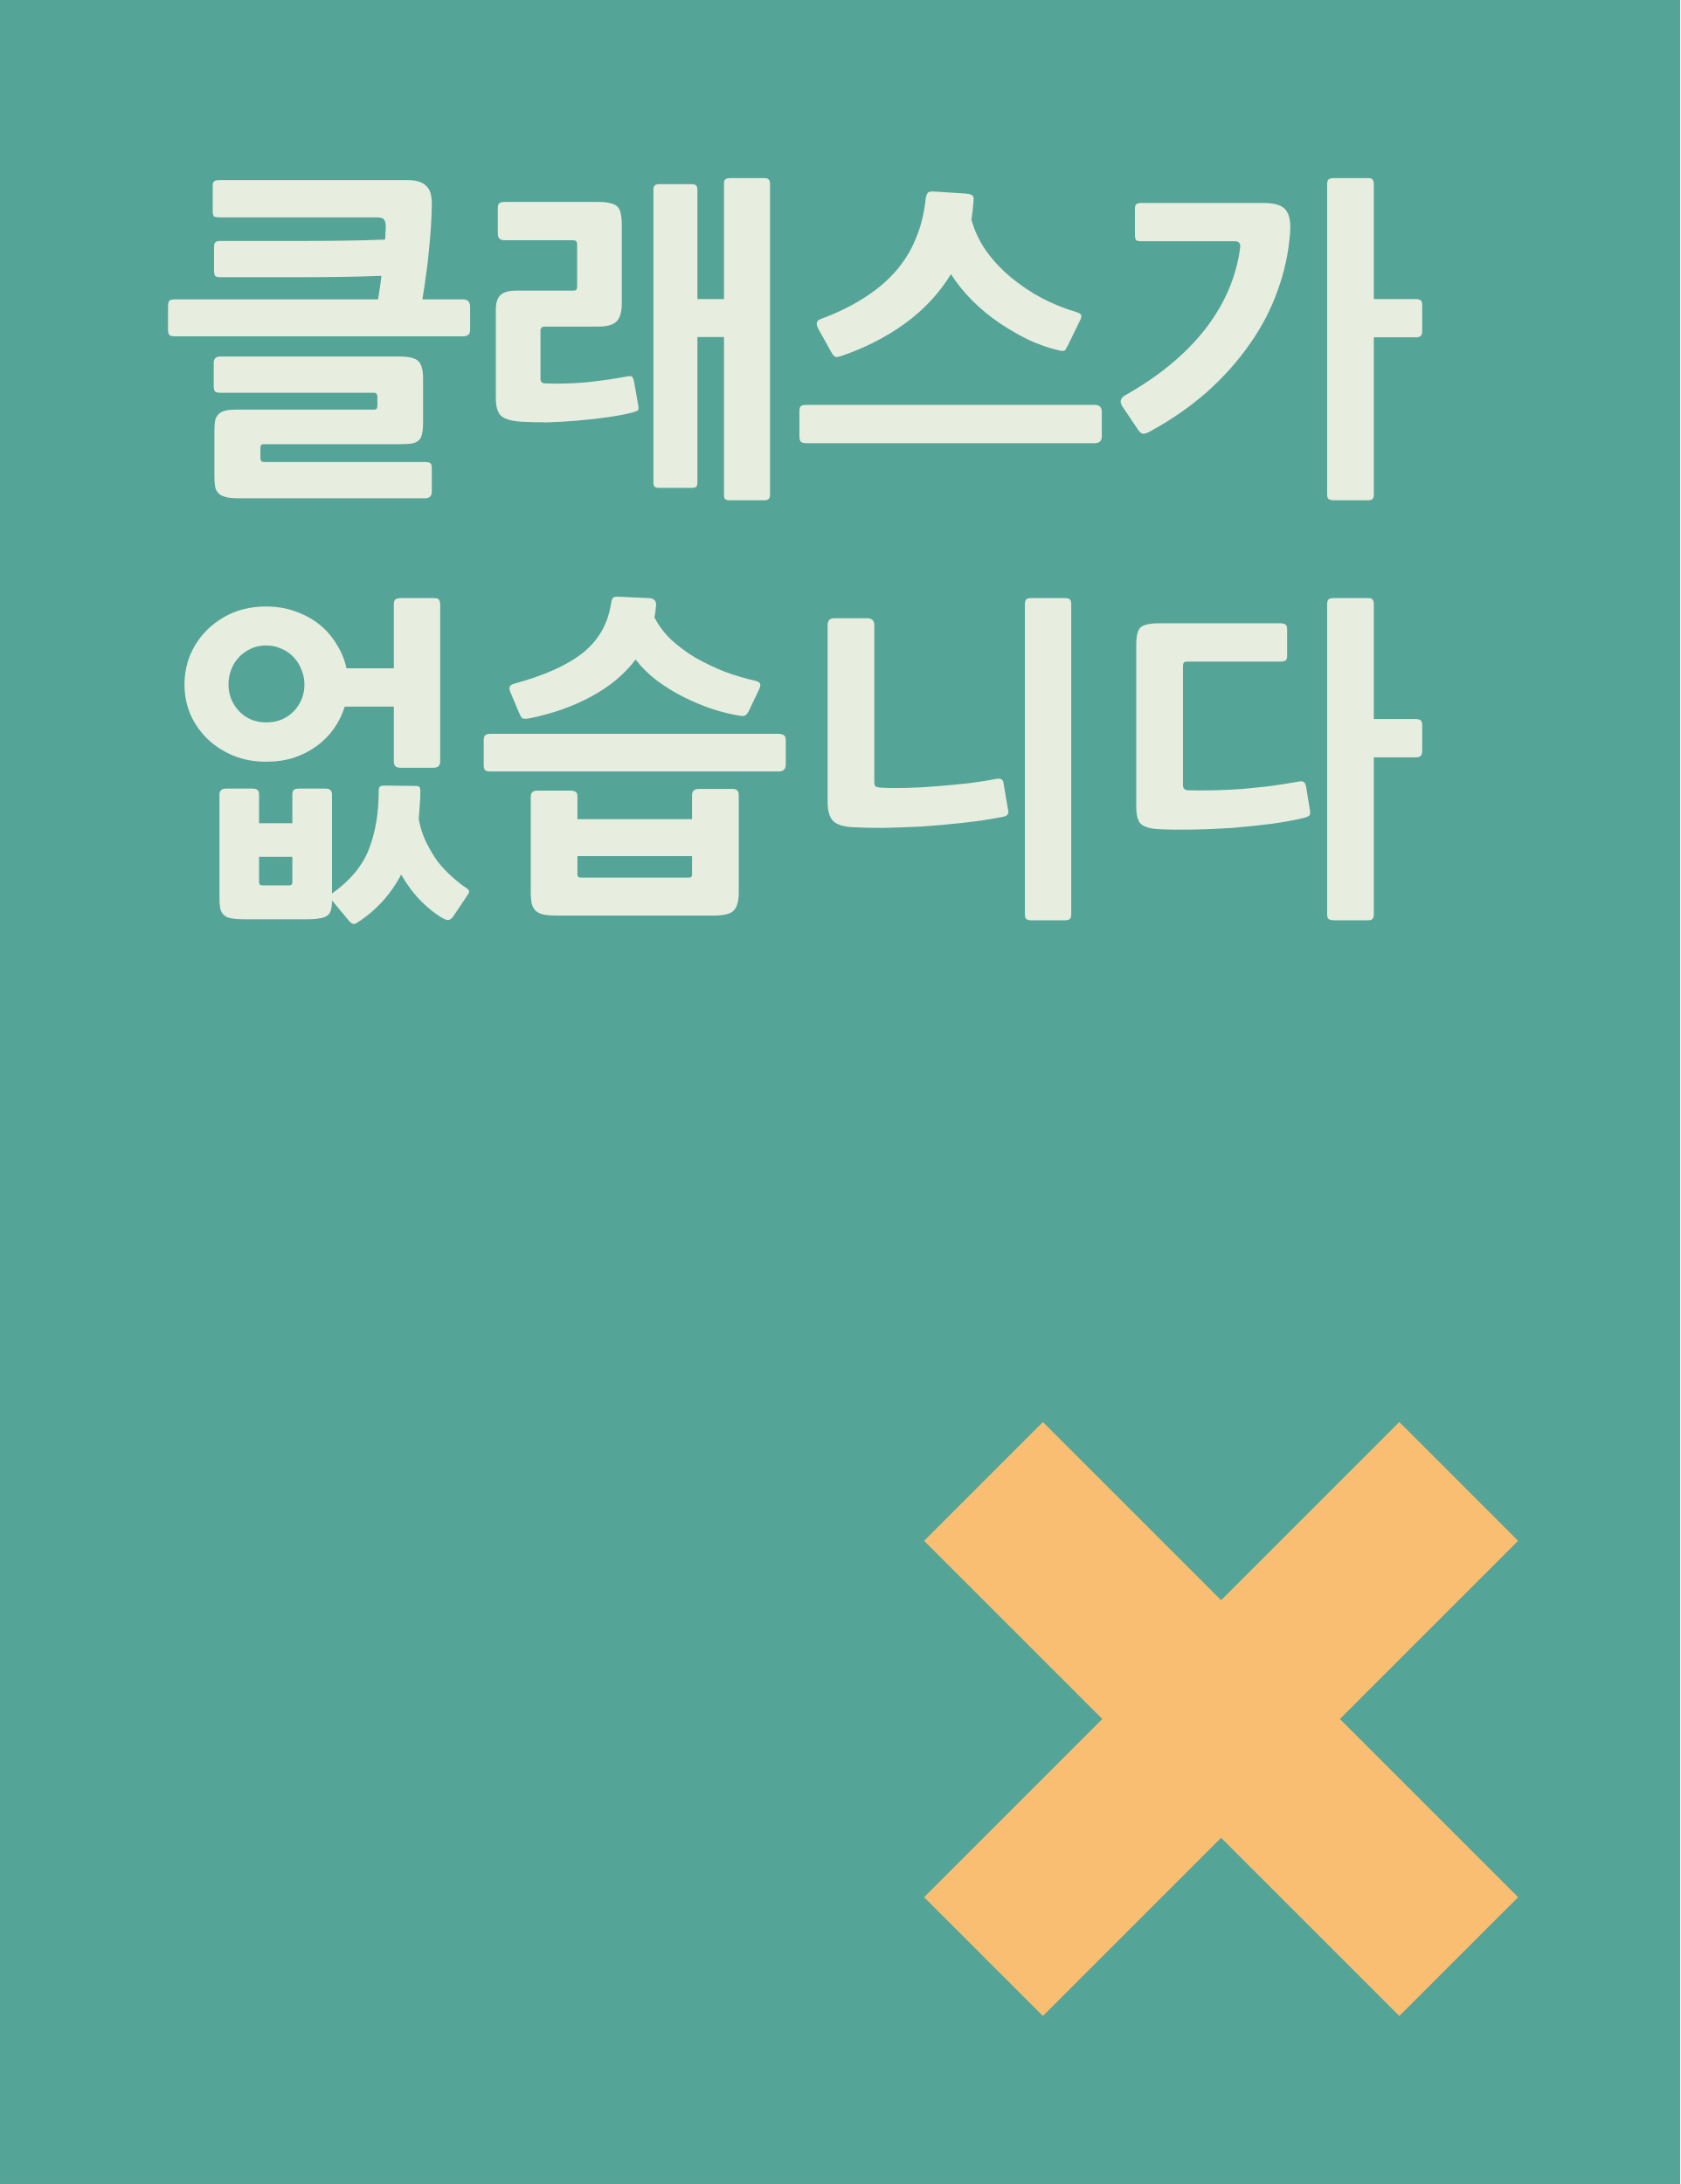
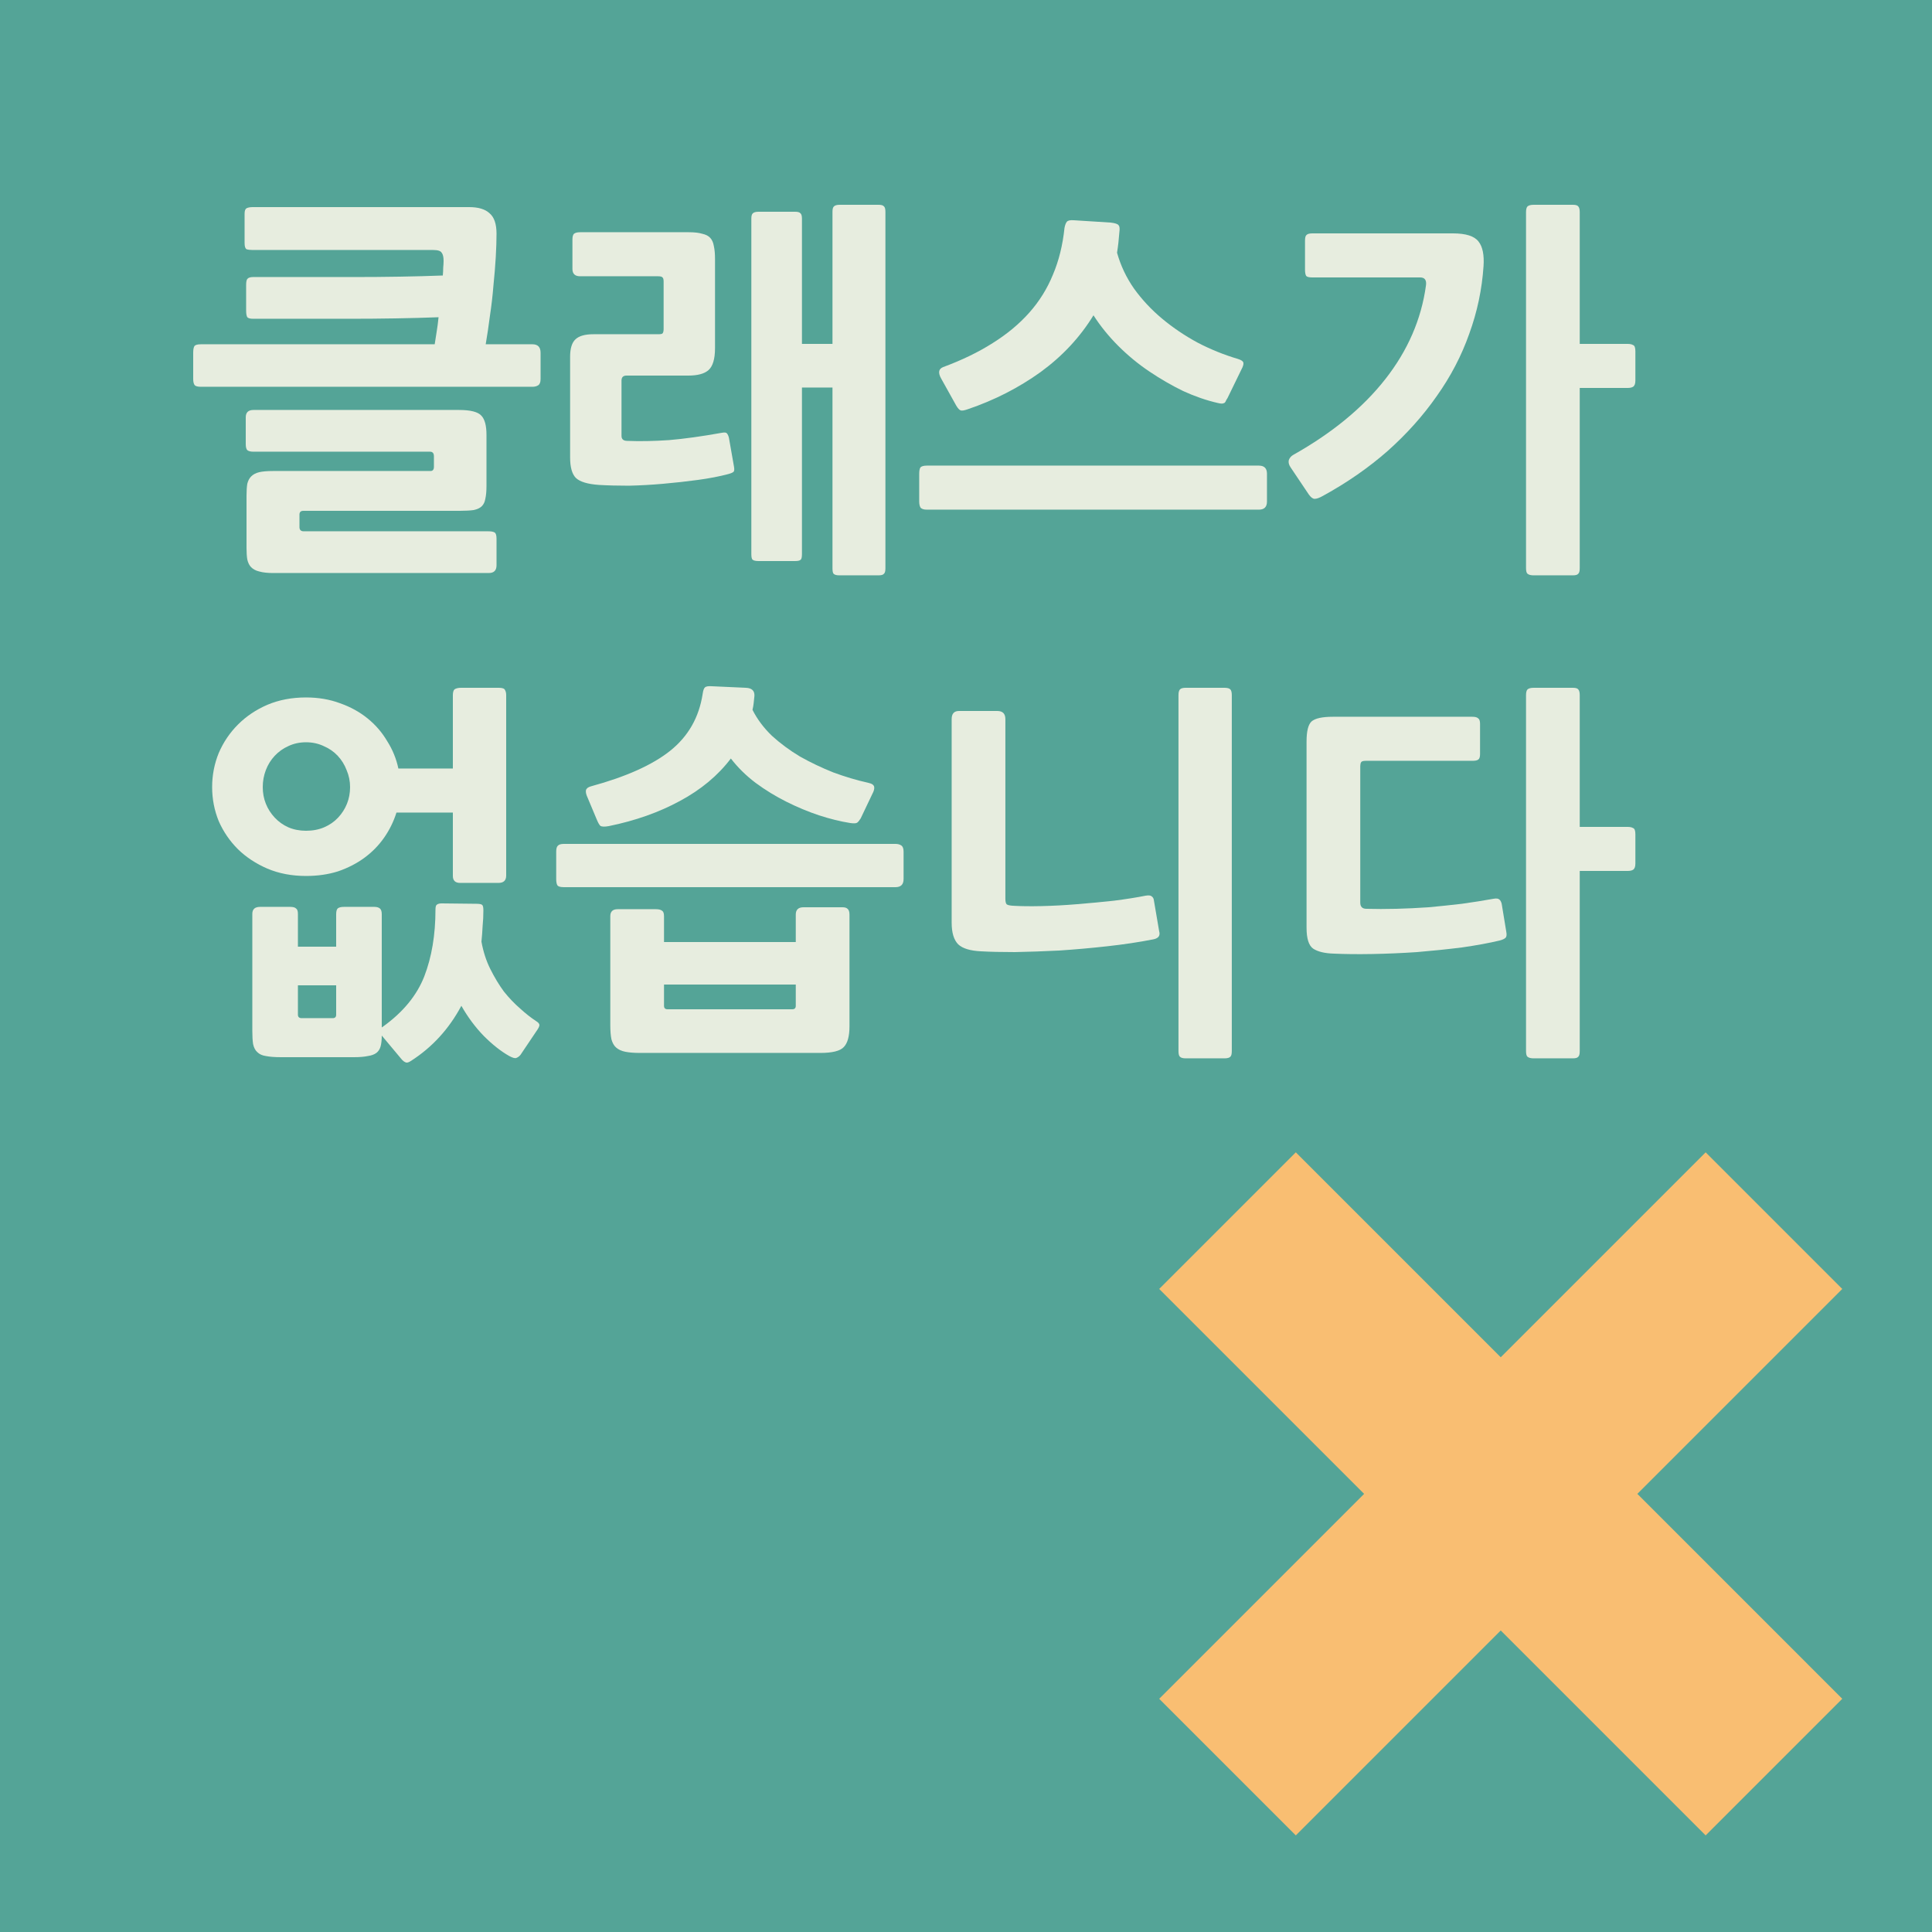
- <svg xmlns="http://www.w3.org/2000/svg" width="56.444mm" height="73.378mm" viewBox="0 0 200 260" id="svg2" version="1.1">
+ <svg xmlns="http://www.w3.org/2000/svg" width="56.444mm" height="56.444mm" viewBox="0 0 200 200" id="svg2" version="1.1">
  <defs id="defs4" />
  <g id="layer1" transform="translate(0,-752.3622)">
-     <rect style="color:#000000;clip-rule:nonzero;display:inline;overflow:visible;visibility:visible;opacity:1;isolation:auto;mix-blend-mode:normal;color-interpolation:sRGB;color-interpolation-filters:linearRGB;solid-color:#000000;solid-opacity:1;fill:#54a497;fill-opacity:1;fill-rule:nonzero;stroke:none;stroke-width:1;stroke-linecap:butt;stroke-linejoin:miter;stroke-miterlimit:4;stroke-dasharray:none;stroke-dashoffset:0;stroke-opacity:1;color-rendering:auto;image-rendering:auto;shape-rendering:auto;text-rendering:auto;enable-background:accumulate" id="rect4136" width="200" height="260" x="0" y="752.362" ry="4.5140889e-05" />
+     <rect style="color:#000000;clip-rule:nonzero;display:inline;overflow:visible;visibility:visible;opacity:1;isolation:auto;mix-blend-mode:normal;color-interpolation:sRGB;color-interpolation-filters:linearRGB;solid-color:#000000;solid-opacity:1;fill:#54a497;fill-opacity:1;fill-rule:nonzero;stroke:none;stroke-width:1;stroke-linecap:butt;stroke-linejoin:miter;stroke-miterlimit:4;stroke-dasharray:none;stroke-dashoffset:0;stroke-opacity:1;color-rendering:auto;image-rendering:auto;shape-rendering:auto;text-rendering:auto;enable-background:accumulate" id="rect4136" width="200" height="200" x="0" y="752.362" ry="3.4723766e-05" />
    <g id="g4225">
      <path d="m 26.2,785.362 q -0.44,0 -0.6,-0.16 -0.12,-0.2 -0.12,-0.68 l 0,-2.68 q 0,-0.44 0.12,-0.6 0.16,-0.2 0.6,-0.2 2.56,0 5.16,0 2.6,0 5.12,0 2.56,0 4.92,-0.04 2.36,-0.04 4.44,-0.12 0.04,-0.44 0.04,-0.8 0.04,-0.4 0.04,-0.72 0,-0.6 -0.2,-0.84 -0.16,-0.28 -0.88,-0.28 l -18.68,0 q -0.4,0 -0.64,-0.08 -0.2,-0.12 -0.2,-0.64 l 0,-3.04 q 0,-0.44 0.2,-0.56 0.24,-0.12 0.64,-0.12 l 22.4,0 q 1.44,0 2.12,0.64 0.72,0.6 0.72,2.12 0,1.04 -0.08,2.44 -0.08,1.36 -0.24,2.92 -0.12,1.52 -0.36,3.12 -0.2,1.56 -0.44,2.96 l 4.84,0 q 0.84,0 0.84,0.88 l 0,2.72 q 0,0.48 -0.24,0.64 -0.24,0.16 -0.6,0.16 l -34.32,0 q -0.48,0 -0.64,-0.16 -0.16,-0.2 -0.16,-0.64 l 0,-2.72 q 0,-0.48 0.12,-0.68 0.12,-0.2 0.68,-0.2 l 24.2,0 q 0.08,-0.56 0.2,-1.28 0.12,-0.72 0.2,-1.52 -2.12,0.08 -4.48,0.12 -2.32,0.04 -4.8,0.04 -2.44,0 -4.96,0 -2.52,0 -4.96,0 z m 24.4,26.32 -22.32,0 q -0.88,0 -1.44,-0.16 -0.52,-0.12 -0.84,-0.44 -0.28,-0.28 -0.4,-0.8 -0.08,-0.48 -0.08,-1.2 l 0,-5.4 q 0,-0.76 0.08,-1.24 0.12,-0.48 0.4,-0.76 0.32,-0.32 0.84,-0.44 0.52,-0.12 1.4,-0.12 l 16.32,0 q 0.36,0 0.36,-0.44 l 0,-1.08 q 0,-0.48 -0.4,-0.48 l -18.28,0 q -0.44,0 -0.64,-0.16 -0.16,-0.16 -0.16,-0.64 l 0,-2.76 q 0,-0.76 0.8,-0.76 l 21.28,0 q 1.8,0 2.32,0.6 0.52,0.56 0.52,1.96 l 0,5.32 q 0,0.8 -0.12,1.32 -0.08,0.48 -0.36,0.76 -0.28,0.28 -0.84,0.4 -0.56,0.08 -1.44,0.08 l -16.2,0 q -0.4,0 -0.4,0.4 l 0,1.28 q 0,0.44 0.44,0.44 l 19.12,0 q 0.44,0 0.64,0.12 0.2,0.12 0.2,0.64 l 0,2.76 q 0,0.8 -0.8,0.8 z" style="font-style:normal;font-variant:normal;font-weight:bold;font-stretch:normal;font-size:medium;line-height:125%;font-family:sans-serif;-inkscape-font-specification:'sans-serif Bold';letter-spacing:0px;word-spacing:0px;fill:#e7eddf;fill-opacity:1;stroke:none;stroke-width:1px;stroke-linecap:butt;stroke-linejoin:miter;stroke-opacity:1" id="path4201" />
      <path d="m 90.938,811.922 -4.04,0 q -0.44,0 -0.6,-0.16 -0.12,-0.12 -0.12,-0.56 l 0,-18.72 -3.16,0 0,17.24 q 0,0.52 -0.16,0.6 -0.12,0.12 -0.56,0.12 l -3.76,0 q -0.44,0 -0.6,-0.12 -0.16,-0.08 -0.16,-0.6 l 0,-34.72 q 0,-0.44 0.16,-0.56 0.16,-0.16 0.6,-0.16 l 3.76,0 q 0.44,0 0.56,0.16 0.16,0.12 0.16,0.56 l 0,12.96 3.16,0 0,-13.68 q 0,-0.44 0.16,-0.56 0.16,-0.16 0.6,-0.16 l 4,0 q 0.44,0 0.56,0.16 0.16,0.12 0.16,0.56 l 0,36.92 q 0,0.44 -0.16,0.56 -0.12,0.16 -0.56,0.16 z m -15.56,-10.48 q -1.36,0.36 -3.12,0.6 -1.76,0.24 -3.6,0.4 -1.8,0.16 -3.56,0.2 -1.72,0 -3.08,-0.08 -1.76,-0.12 -2.4,-0.72 -0.6,-0.6 -0.6,-2.12 l 0,-10.44 q 0,-1.28 0.56,-1.8 0.56,-0.52 1.84,-0.52 l 6.72,0 q 0.36,0 0.44,-0.08 0.12,-0.12 0.12,-0.48 l 0,-4.88 q 0,-0.36 -0.12,-0.44 -0.08,-0.12 -0.44,-0.12 l -8.08,0 q -0.8,0 -0.8,-0.76 l 0,-3.04 q 0,-0.44 0.16,-0.6 0.2,-0.16 0.64,-0.16 l 11.24,0 q 0.88,0 1.4,0.16 0.56,0.12 0.84,0.44 0.28,0.32 0.36,0.84 0.12,0.52 0.12,1.32 l 0,9.24 q 0,1.68 -0.68,2.28 -0.64,0.56 -2.08,0.56 l -6.4,0 q -0.52,0 -0.52,0.52 l 0,5.72 q 0,0.52 0.6,0.52 1.96,0.08 4.32,-0.08 2.36,-0.2 5.48,-0.76 0.44,-0.08 0.52,0.08 0.12,0.12 0.2,0.44 l 0.52,2.96 q 0.08,0.44 -0.04,0.56 -0.12,0.12 -0.56,0.24 z" style="font-style:normal;font-variant:normal;font-weight:bold;font-stretch:normal;font-size:medium;line-height:125%;font-family:sans-serif;-inkscape-font-specification:'sans-serif Bold';letter-spacing:0px;word-spacing:0px;fill:#e7eddf;fill-opacity:1;stroke:none;stroke-width:1px;stroke-linecap:butt;stroke-linejoin:miter;stroke-opacity:1" id="path4203" />
      <path d="m 100.196,794.722 q -0.56,0.2 -0.76,0.12 -0.2,-0.08 -0.44,-0.48 l -1.56,-2.8 q -0.52,-0.92 0.2,-1.2 2.92,-1.08 5.12,-2.48 2.24,-1.4 3.8,-3.16 1.56,-1.76 2.44,-3.92 0.92,-2.16 1.2,-4.84 0.08,-0.44 0.24,-0.64 0.16,-0.2 0.72,-0.16 l 3.8,0.24 q 0.72,0.08 0.84,0.28 0.16,0.16 0.08,0.72 -0.08,1.12 -0.24,2.12 0.56,2 1.76,3.72 1.24,1.72 2.92,3.12 1.68,1.4 3.68,2.48 2,1.04 4.16,1.68 0.52,0.16 0.56,0.4 0.04,0.24 -0.2,0.68 l -1.44,2.96 q -0.16,0.24 -0.2,0.36 -0.08,0.16 -0.16,0.16 -0.16,0.12 -0.64,0 -1.76,-0.4 -3.6,-1.24 -1.8,-0.88 -3.52,-2.04 -1.72,-1.16 -3.2,-2.64 -1.48,-1.48 -2.56,-3.16 -2.08,3.4 -5.48,5.88 -3.4,2.44 -7.52,3.84 z m 30.12,10.4 -34.36,0 q -0.52,0 -0.68,-0.24 -0.12,-0.24 -0.12,-0.6 l 0,-2.88 q 0,-0.44 0.12,-0.64 0.16,-0.2 0.68,-0.2 l 34.36,0 q 0.84,0 0.84,0.84 l 0,2.88 q 0,0.84 -0.84,0.84 z" style="font-style:normal;font-variant:normal;font-weight:bold;font-stretch:normal;font-size:medium;line-height:125%;font-family:sans-serif;-inkscape-font-specification:'sans-serif Bold';letter-spacing:0px;word-spacing:0px;fill:#e7eddf;fill-opacity:1;stroke:none;stroke-width:1px;stroke-linecap:butt;stroke-linejoin:miter;stroke-opacity:1" id="path4205" />
      <path d="m 168.494,792.522 -4.96,0 0,18.64 q 0,0.48 -0.16,0.6 -0.12,0.16 -0.56,0.16 l -4.04,0 q -0.44,0 -0.64,-0.16 -0.16,-0.12 -0.16,-0.6 l 0,-36.84 q 0,-0.44 0.16,-0.6 0.2,-0.16 0.64,-0.16 l 4.04,0 q 0.44,0 0.56,0.16 0.16,0.16 0.16,0.6 l 0,13.64 4.96,0 q 0.36,0 0.56,0.12 0.24,0.08 0.24,0.64 l 0,3.04 q 0,0.48 -0.24,0.64 -0.2,0.12 -0.56,0.12 z m -31.52,11.16 q -0.56,0.32 -0.88,0.32 -0.28,0 -0.6,-0.44 l -1.88,-2.8 q -0.28,-0.4 -0.2,-0.76 0.12,-0.36 0.48,-0.56 6.04,-3.4 9.52,-7.84 3.48,-4.44 4.2,-9.68 0.12,-0.84 -0.6,-0.84 l -11.16,0 q -0.52,0 -0.64,-0.16 -0.12,-0.2 -0.12,-0.64 l 0,-3 q 0,-0.48 0.16,-0.6 0.16,-0.16 0.6,-0.16 l 14.56,0 q 2,0 2.64,0.84 0.64,0.8 0.52,2.56 -0.24,3.6 -1.48,7 -1.2,3.4 -3.36,6.44 -2.12,3.04 -5.08,5.68 -2.96,2.6 -6.68,4.64 z" style="font-style:normal;font-variant:normal;font-weight:bold;font-stretch:normal;font-size:medium;line-height:125%;font-family:sans-serif;-inkscape-font-specification:'sans-serif Bold';letter-spacing:0px;word-spacing:0px;fill:#e7eddf;fill-opacity:1;stroke:none;stroke-width:1px;stroke-linecap:butt;stroke-linejoin:miter;stroke-opacity:1" id="path4207" />
      <path d="m 31.68,843.042 q -2.2,0 -4,-0.76 -1.76,-0.76 -3.04,-2 -1.28,-1.28 -2,-2.92 -0.68,-1.68 -0.68,-3.52 0,-1.84 0.68,-3.52 0.72,-1.68 2,-2.96 1.28,-1.28 3.04,-2.04 1.8,-0.76 4,-0.76 1.92,0 3.52,0.6 1.6,0.56 2.84,1.56 1.24,1 2.04,2.36 0.84,1.32 1.16,2.84 l 5.64,0 0,-7.6 q 0,-0.52 0.24,-0.64 0.24,-0.12 0.6,-0.12 l 3.92,0 q 0.56,0 0.64,0.24 0.12,0.2 0.12,0.52 l 0,18.68 q 0,0.76 -0.8,0.76 l -3.96,0 q -0.76,0 -0.76,-0.72 l 0,-6.56 -5.84,0 q -0.44,1.4 -1.28,2.6 -0.84,1.2 -2.04,2.08 -1.2,0.88 -2.72,1.4 -1.52,0.48 -3.32,0.48 z m 10.84,19.16 q -0.36,0.24 -0.56,0.12 -0.2,-0.08 -0.4,-0.32 l -2.04,-2.44 q 0,0.68 -0.12,1.12 -0.12,0.44 -0.44,0.68 -0.32,0.24 -0.88,0.32 -0.56,0.12 -1.44,0.12 l -7.56,0 q -0.96,0 -1.56,-0.12 -0.56,-0.08 -0.88,-0.4 -0.32,-0.28 -0.44,-0.84 -0.08,-0.52 -0.08,-1.36 l 0,-12.12 q 0,-0.72 0.8,-0.72 l 3.12,0 q 0.44,0 0.6,0.16 0.2,0.12 0.2,0.56 l 0,3.4 3.96,0 0,-3.36 q 0,-0.44 0.16,-0.6 0.2,-0.16 0.64,-0.16 l 3.16,0 q 0.36,0 0.56,0.16 0.2,0.16 0.2,0.6 l 0,11.72 q 0.04,-0.04 0.12,-0.08 3.12,-2.24 4.28,-5.2 1.16,-3 1.16,-6.92 0,-0.44 0.16,-0.52 0.16,-0.12 0.48,-0.12 l 3.6,0.04 q 0.48,0 0.6,0.12 0.12,0.12 0.12,0.56 0,0.84 -0.08,1.64 -0.04,0.8 -0.12,1.6 0.28,1.56 0.92,2.84 0.64,1.28 1.4,2.32 0.8,1 1.68,1.76 0.88,0.8 1.68,1.32 0.32,0.2 0.32,0.4 0,0.2 -0.32,0.64 l -1.64,2.44 q -0.2,0.24 -0.44,0.32 -0.2,0.08 -0.72,-0.2 -1.28,-0.72 -2.64,-2.08 -1.32,-1.36 -2.32,-3.12 -1.92,3.6 -5.24,5.72 z m -10.84,-33 q -1,0 -1.84,0.4 -0.8,0.36 -1.4,1 -0.6,0.64 -0.92,1.48 -0.32,0.84 -0.32,1.76 0,0.92 0.32,1.72 0.32,0.8 0.92,1.44 0.6,0.64 1.4,1 0.84,0.36 1.84,0.36 1.04,0 1.88,-0.36 0.84,-0.36 1.44,-1 0.6,-0.64 0.92,-1.44 0.32,-0.8 0.32,-1.72 0,-0.92 -0.36,-1.76 -0.32,-0.84 -0.92,-1.48 -0.6,-0.64 -1.44,-1 -0.84,-0.4 -1.84,-0.4 z m 3.12,25.16 -3.96,0 0,3.04 q 0,0.36 0.4,0.36 l 3.2,0 q 0.36,0 0.36,-0.36 l 0,-3.04 z" style="font-style:normal;font-variant:normal;font-weight:bold;font-stretch:normal;font-size:medium;line-height:125%;font-family:sans-serif;-inkscape-font-specification:'sans-serif Bold';letter-spacing:0px;word-spacing:0px;fill:#e7eddf;fill-opacity:1;stroke:none;stroke-width:1px;stroke-linecap:butt;stroke-linejoin:miter;stroke-opacity:1" id="path4209" />
      <path d="m 84.898,861.362 -18.6,0 q -0.96,0 -1.56,-0.12 -0.6,-0.12 -0.96,-0.44 -0.32,-0.28 -0.48,-0.84 -0.12,-0.56 -0.12,-1.48 l 0,-11.28 q 0,-0.72 0.76,-0.72 l 3.96,0 q 0.44,0 0.64,0.16 0.2,0.12 0.2,0.56 l 0,2.68 13.64,0 0,-2.84 q 0,-0.76 0.8,-0.76 l 4.04,0 q 0.36,0 0.52,0.16 0.2,0.16 0.2,0.6 l 0,11.56 q 0,1.56 -0.6,2.16 -0.56,0.6 -2.44,0.6 z m -21.88,-23.48 q -0.68,0.12 -0.88,-0.04 -0.16,-0.16 -0.36,-0.64 l -1.04,-2.48 q -0.12,-0.32 -0.08,-0.56 0.08,-0.28 0.52,-0.4 5.44,-1.48 8.2,-3.68 2.8,-2.24 3.36,-5.88 0.08,-0.56 0.24,-0.68 0.16,-0.16 0.72,-0.12 l 3.52,0.16 q 0.92,0.04 0.88,0.84 -0.04,0.4 -0.08,0.76 -0.04,0.36 -0.12,0.68 0.72,1.44 2,2.68 1.32,1.2 2.92,2.16 1.64,0.92 3.44,1.64 1.84,0.68 3.64,1.08 0.56,0.12 0.6,0.44 0.04,0.28 -0.2,0.72 l -1.2,2.52 q -0.2,0.32 -0.36,0.44 -0.16,0.12 -0.72,0.04 -1.52,-0.24 -3.24,-0.8 -1.68,-0.56 -3.36,-1.4 -1.68,-0.84 -3.2,-1.96 -1.48,-1.12 -2.56,-2.52 -2,2.64 -5.28,4.4 -3.24,1.76 -7.36,2.6 z m 29.68,6.32 -34.32,0 q -0.56,0 -0.68,-0.2 -0.12,-0.2 -0.12,-0.64 l 0,-2.84 q 0,-0.44 0.16,-0.6 0.16,-0.2 0.64,-0.2 l 34.32,0 q 0.36,0 0.6,0.16 0.24,0.16 0.24,0.64 l 0,2.84 q 0,0.84 -0.84,0.84 z m -10.32,10.08 -13.64,0 0,2.2 q 0,0.36 0.36,0.36 l 12.92,0 q 0.36,0 0.36,-0.36 l 0,-2.2 z" style="font-style:normal;font-variant:normal;font-weight:bold;font-stretch:normal;font-size:medium;line-height:125%;font-family:sans-serif;-inkscape-font-specification:'sans-serif Bold';letter-spacing:0px;word-spacing:0px;fill:#e7eddf;fill-opacity:1;stroke:none;stroke-width:1px;stroke-linecap:butt;stroke-linejoin:miter;stroke-opacity:1" id="path4211" />
      <path d="m 126.756,861.922 -4,0 q -0.44,0 -0.6,-0.16 -0.16,-0.12 -0.16,-0.6 l 0,-36.84 q 0,-0.44 0.16,-0.6 0.16,-0.16 0.6,-0.16 l 4,0 q 0.44,0 0.6,0.16 0.16,0.16 0.16,0.6 l 0,36.84 q 0,0.48 -0.16,0.6 -0.16,0.16 -0.6,0.16 z m -7.36,-12.32 q -2.24,0.44 -4.8,0.72 -2.52,0.28 -4.96,0.44 -2.44,0.12 -4.56,0.16 -2.12,0 -3.52,-0.08 -1.68,-0.08 -2.36,-0.72 -0.68,-0.68 -0.68,-2.24 l 0,-21.08 q 0,-0.84 0.76,-0.84 l 3.96,0 q 0.84,0 0.84,0.84 l 0,18.6 q 0,0.4 0.12,0.56 0.12,0.12 0.6,0.16 1.24,0.08 3,0.04 1.8,-0.04 3.72,-0.2 1.96,-0.16 3.8,-0.36 1.88,-0.24 3.28,-0.52 0.48,-0.08 0.64,0.08 0.16,0.12 0.2,0.32 l 0.56,3.28 q 0.2,0.68 -0.6,0.84 z" style="font-style:normal;font-variant:normal;font-weight:bold;font-stretch:normal;font-size:medium;line-height:125%;font-family:sans-serif;-inkscape-font-specification:'sans-serif Bold';letter-spacing:0px;word-spacing:0px;fill:#e7eddf;fill-opacity:1;stroke:none;stroke-width:1px;stroke-linecap:butt;stroke-linejoin:miter;stroke-opacity:1" id="path4213" />
      <path d="m 168.494,842.522 -4.96,0 0,18.64 q 0,0.48 -0.16,0.6 -0.12,0.16 -0.56,0.16 l -4.04,0 q -0.44,0 -0.64,-0.16 -0.16,-0.12 -0.16,-0.6 l 0,-36.84 q 0,-0.44 0.16,-0.6 0.2,-0.16 0.64,-0.16 l 4.04,0 q 0.44,0 0.56,0.16 0.16,0.16 0.16,0.6 l 0,13.64 4.96,0 q 0.36,0 0.56,0.12 0.24,0.08 0.24,0.64 l 0,3.04 q 0,0.48 -0.24,0.64 -0.2,0.12 -0.56,0.12 z m -13.24,7.2 q -1.68,0.4 -3.92,0.72 -2.24,0.28 -4.64,0.48 -2.36,0.16 -4.64,0.2 -2.24,0.04 -3.96,-0.04 -1.44,-0.04 -2.16,-0.52 -0.68,-0.48 -0.68,-2.16 l 0,-19.28 q 0,-1.6 0.52,-2.08 0.56,-0.48 2.2,-0.48 l 14.44,0 q 0.44,0 0.6,0.16 0.2,0.12 0.2,0.56 l 0,3.16 q 0,0.44 -0.2,0.56 -0.16,0.12 -0.6,0.12 l -11.04,0 q -0.4,0 -0.48,0.16 -0.08,0.16 -0.08,0.4 l 0,14.12 q 0,0.64 0.64,0.64 1.44,0.04 3.08,0 1.64,-0.04 3.36,-0.16 1.72,-0.16 3.44,-0.36 1.72,-0.24 3.28,-0.52 0.44,-0.08 0.6,0.08 0.16,0.12 0.24,0.44 l 0.48,2.92 q 0.08,0.44 -0.08,0.6 -0.16,0.16 -0.6,0.28 z" style="font-style:normal;font-variant:normal;font-weight:bold;font-stretch:normal;font-size:medium;line-height:125%;font-family:sans-serif;-inkscape-font-specification:'sans-serif Bold';letter-spacing:0px;word-spacing:0px;fill:#e7eddf;fill-opacity:1;stroke:none;stroke-width:1px;stroke-linecap:butt;stroke-linejoin:miter;stroke-opacity:1" id="path4215" />
    </g>
-     <path style="color:#000000;clip-rule:nonzero;display:inline;overflow:visible;visibility:visible;opacity:1;isolation:auto;mix-blend-mode:normal;color-interpolation:sRGB;color-interpolation-filters:linearRGB;solid-color:#000000;solid-opacity:1;fill:#f9be72;fill-opacity:1;fill-rule:nonzero;stroke:none;stroke-width:1;stroke-linecap:butt;stroke-linejoin:miter;stroke-miterlimit:4;stroke-dasharray:none;stroke-dashoffset:0;stroke-opacity:1;color-rendering:auto;image-rendering:auto;shape-rendering:auto;text-rendering:auto;enable-background:accumulate" d="m 180.711,978.22 -21.213,-21.213 21.213,-21.213 -14.142,-14.142 -21.213,21.213 -21.213,-21.213 -14.142,14.142 21.213,21.213 -21.213,21.213 14.142,14.142 21.213,-21.213 21.213,21.213 14.142,-14.142 z" id="rect4144" />
+     <path style="color:#000000;clip-rule:nonzero;display:inline;overflow:visible;visibility:visible;opacity:1;isolation:auto;mix-blend-mode:normal;color-interpolation:sRGB;color-interpolation-filters:linearRGB;solid-color:#000000;solid-opacity:1;fill:#f9be72;fill-opacity:1;fill-rule:nonzero;stroke:none;stroke-width:1;stroke-linecap:butt;stroke-linejoin:miter;stroke-miterlimit:4;stroke-dasharray:none;stroke-dashoffset:0;stroke-opacity:1;color-rendering:auto;image-rendering:auto;shape-rendering:auto;text-rendering:auto;enable-background:accumulate" d="m 190.711,928.22 -21.213,-21.213 21.213,-21.213 -14.142,-14.142 -21.213,21.213 L 134.142,871.651 120,885.793 141.213,907.007 120,928.22 l 14.142,14.142 21.213,-21.213 21.213,21.213 14.142,-14.142 z" id="rect4144" />
  </g>
</svg>
